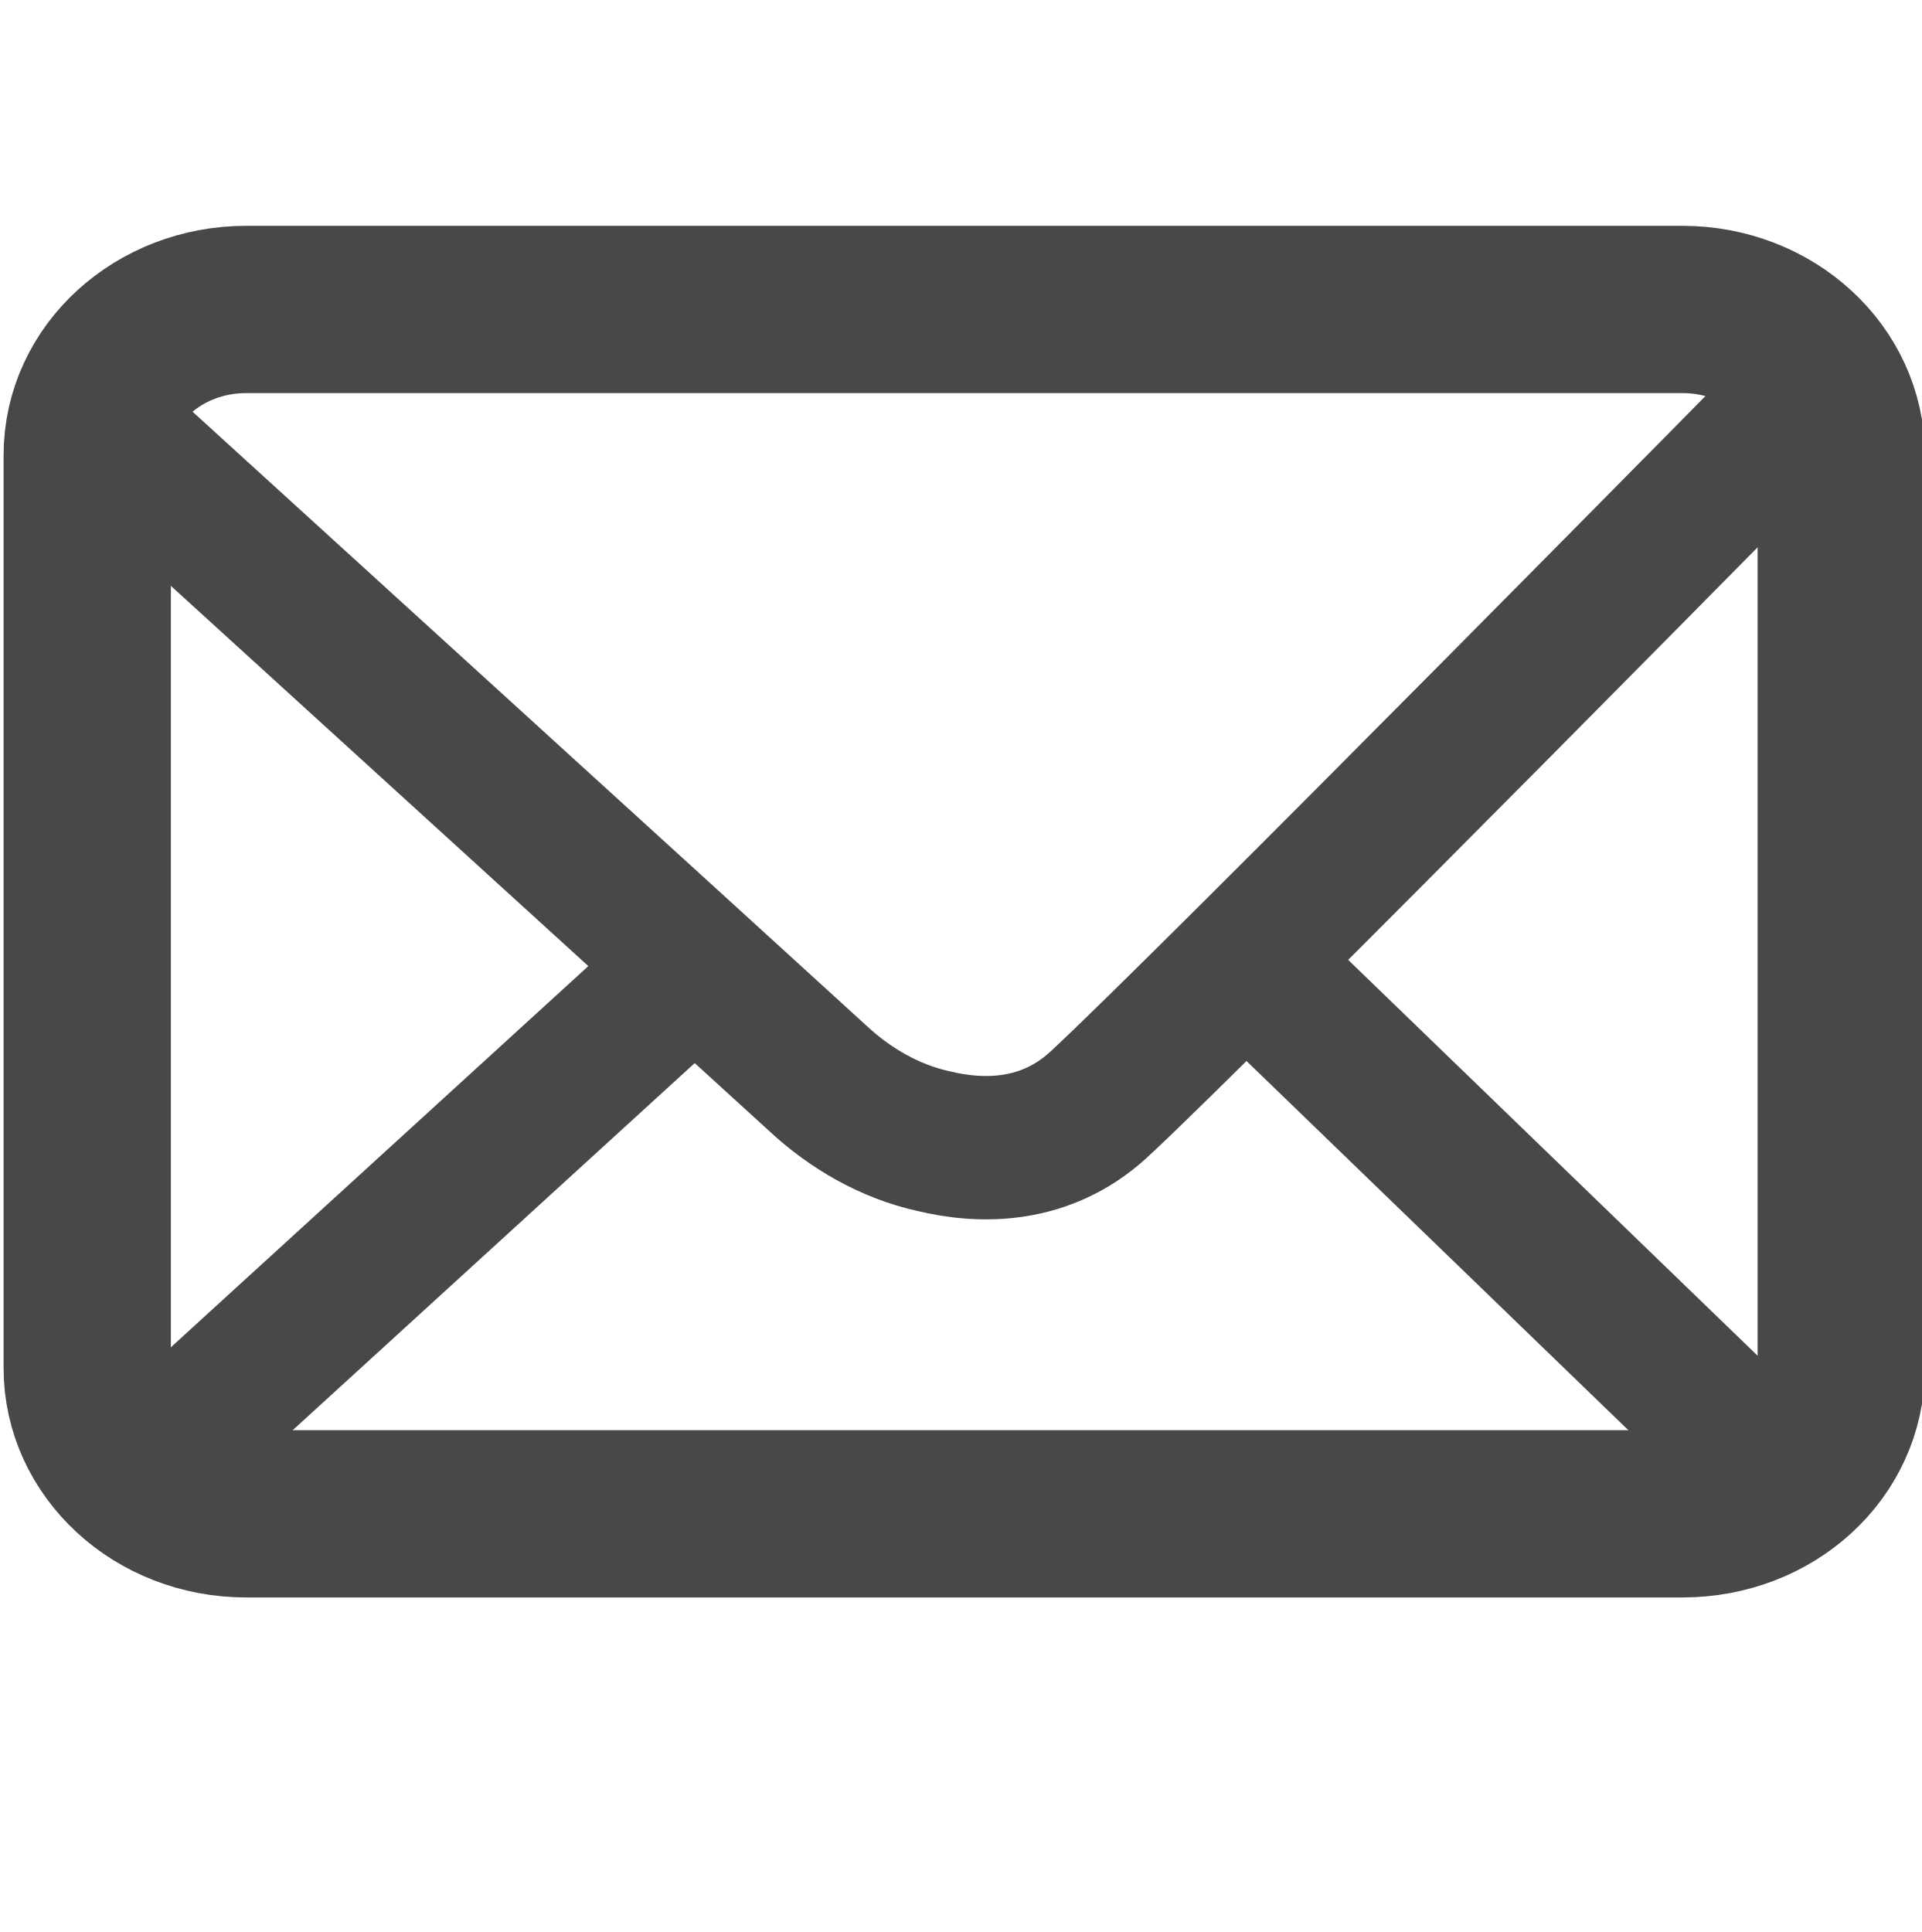
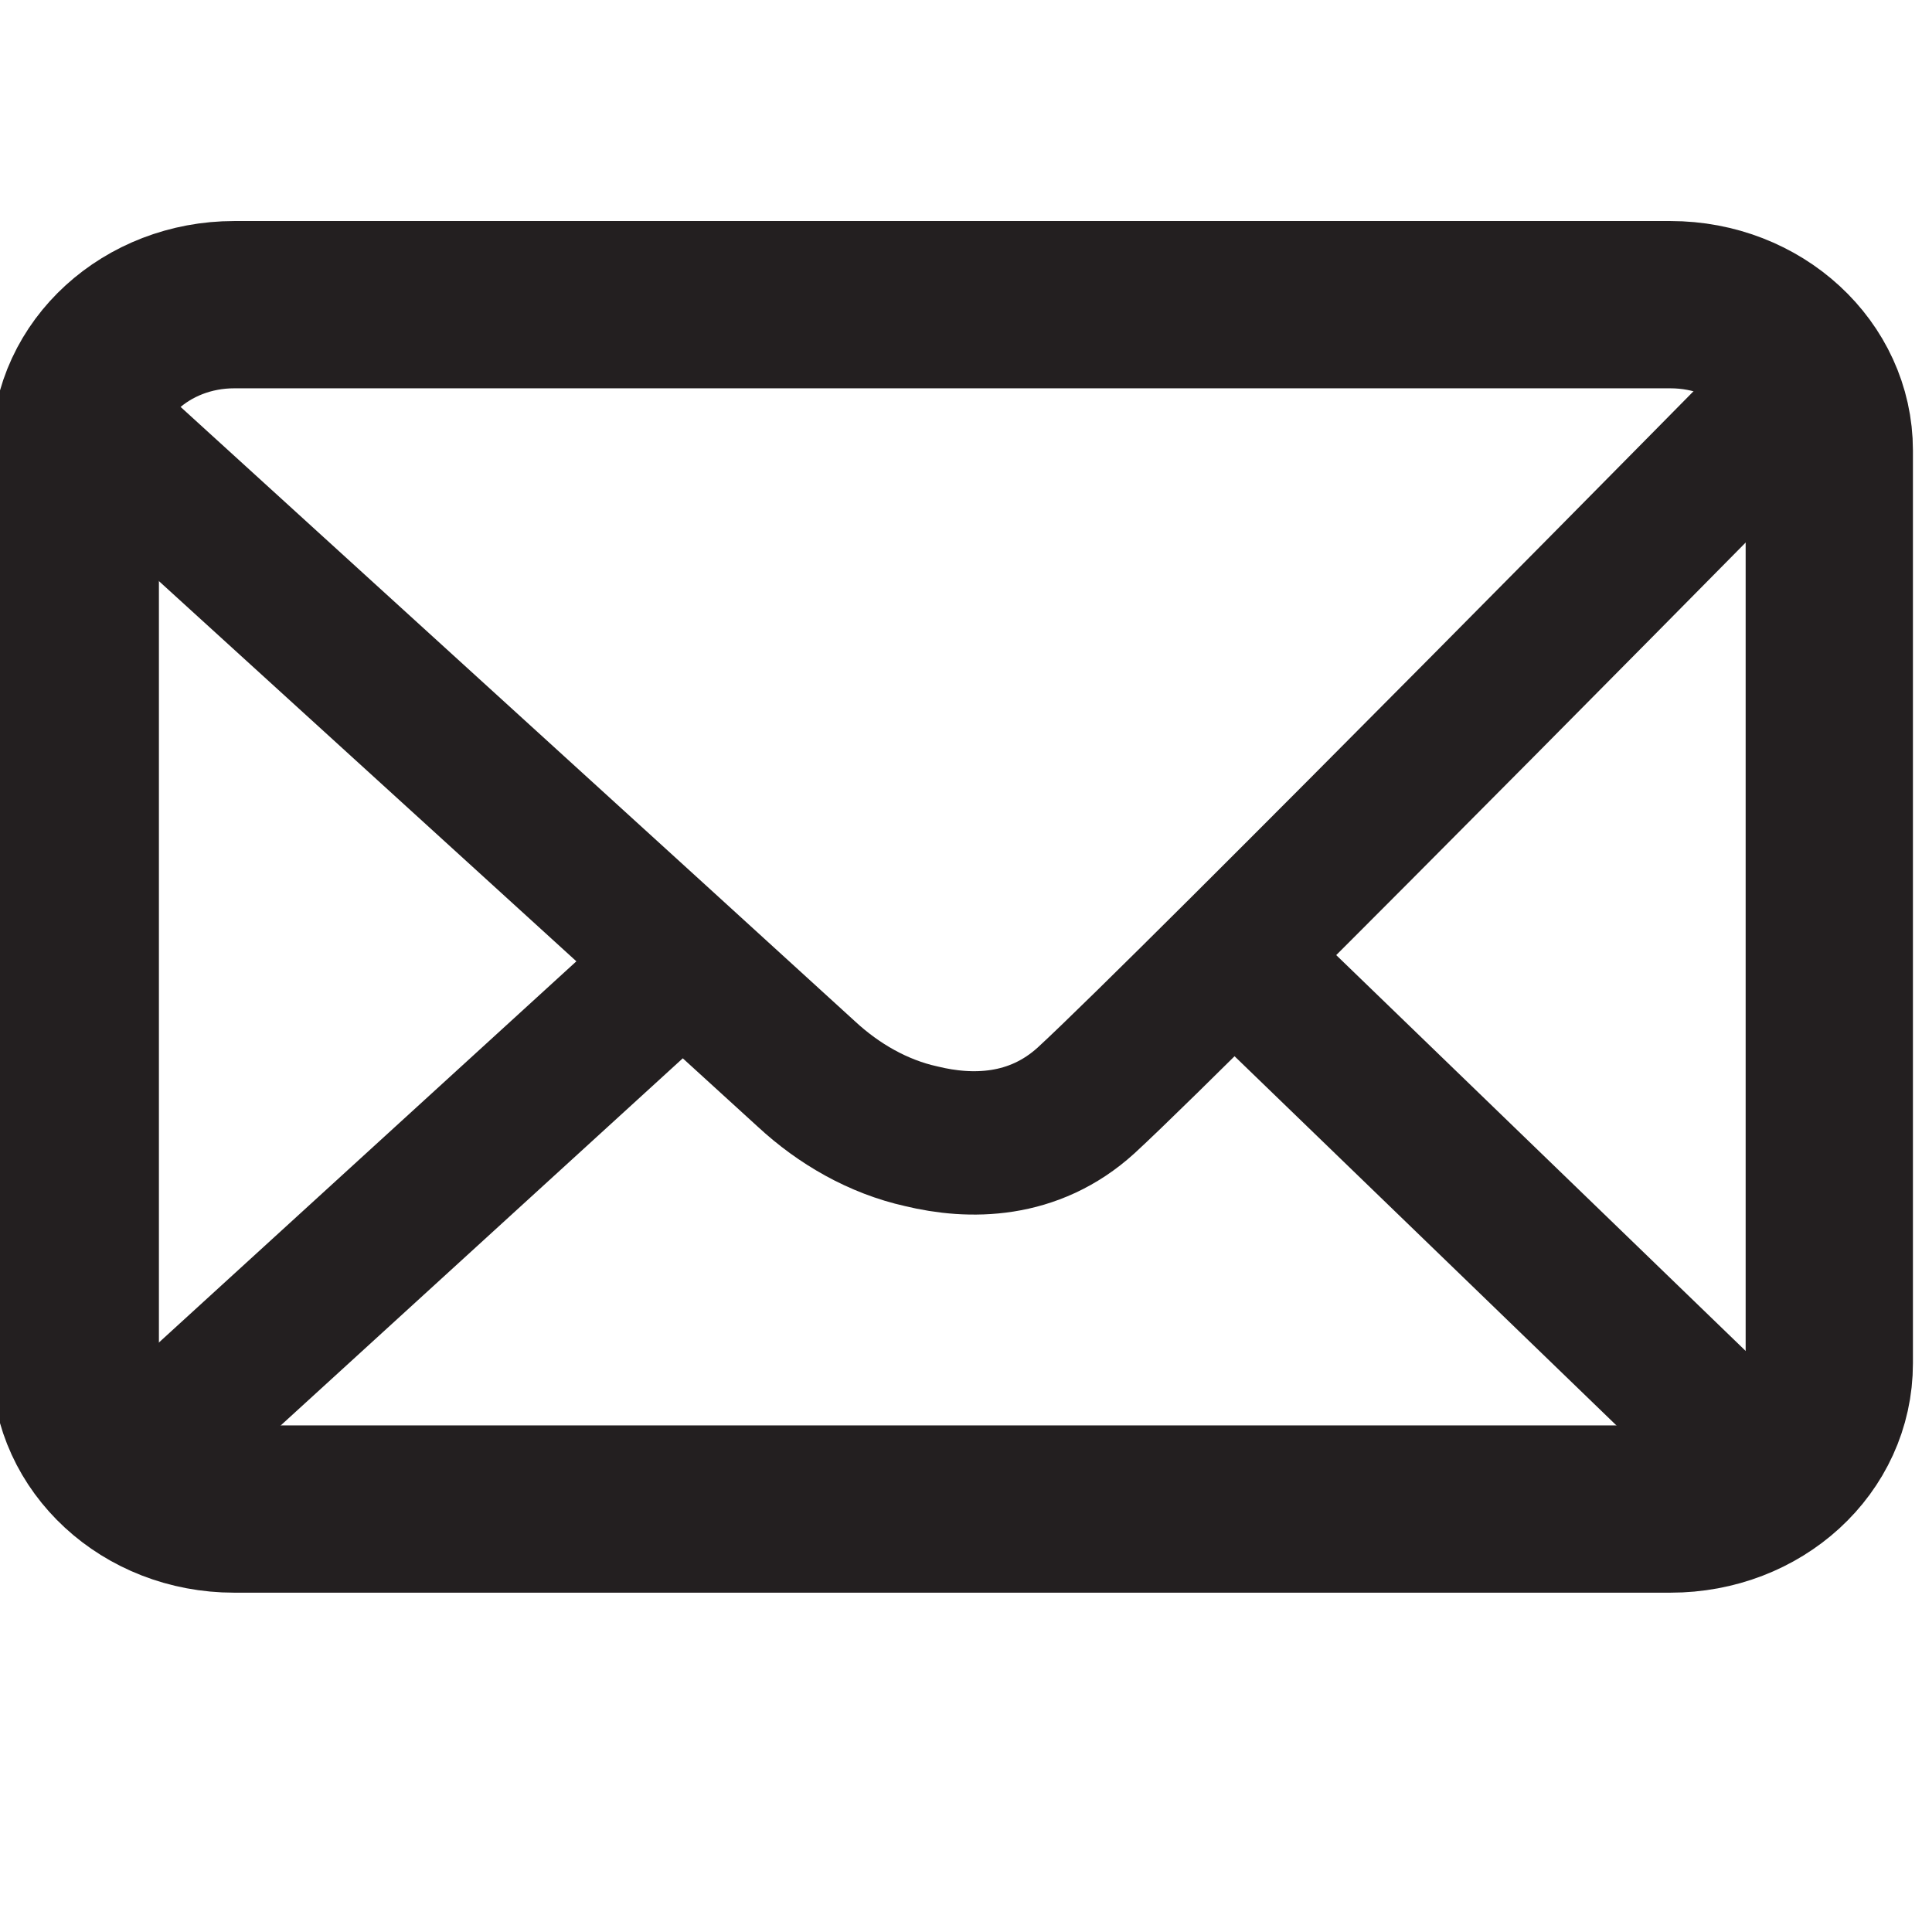
- <svg xmlns="http://www.w3.org/2000/svg" viewBox="-27 28.3 160.8 161.7" enable-background="new -27 28.3 160.8 161.7">
-   <style type="text/css">.st0{fill:none;stroke:#484849;stroke-width:14;stroke-miterlimit:10;} .st1{fill:none;stroke:#484849;stroke-width:12;stroke-miterlimit:10;}</style>
-   <path class="st0" d="M113.8 155h-120.2c-7.4 0-13.3-5.5-13.3-12.2v-76.4c0-6.8 6-12.2 13.3-12.2h120.2c7.4 0 13.3 5.5 13.3 12.2v76.4c0 6.8-5.9 12.2-13.3 12.2z" />
-   <path class="st1" d="M-19.2 63.3l48.2 43.9 12.5 11.4c2.7 2.5 6 4.4 9.6 5.2 4.1 1 9.4 1 13.8-3 8.8-8.1 59.9-60 59.9-60m-140.8 91.4l49.5-45.2m87 43.5l-42.2-40.8" />
+ <svg xmlns="http://www.w3.org/2000/svg" version="1.1" id="Layer_1" x="0px" y="0px" viewBox="-63 64.3 160.8 161.7" style="enable-background:new -63 64.3 160.8 161.7;" xml:space="preserve">
+   <style type="text/css">
+ 	.st0{fill:none;stroke:#231F20;stroke-width:14;stroke-miterlimit:10;}
+ 	.st1{fill:none;stroke:#231F20;stroke-width:12;stroke-miterlimit:10;}
+ </style>
+   <path class="st0" d="M76.8,190.6H-43.4c-7.4,0-13.3-5.5-13.3-12.2V102c0-6.8,6-12.2,13.3-12.2H76.8c7.4,0,13.3,5.5,13.3,12.2v76.4  C90.1,185.2,84.2,190.6,76.8,190.6z" />
+   <path class="st1" d="M-56.2,98.9L-8,142.8l12.5,11.4c2.7,2.5,6,4.4,9.6,5.2c4.1,1,9.4,1,13.8-3c8.8-8.1,59.9-60,59.9-60 M-53,187.8  l49.5-45.2 M83.5,186.1l-42.2-40.8" />
</svg>
